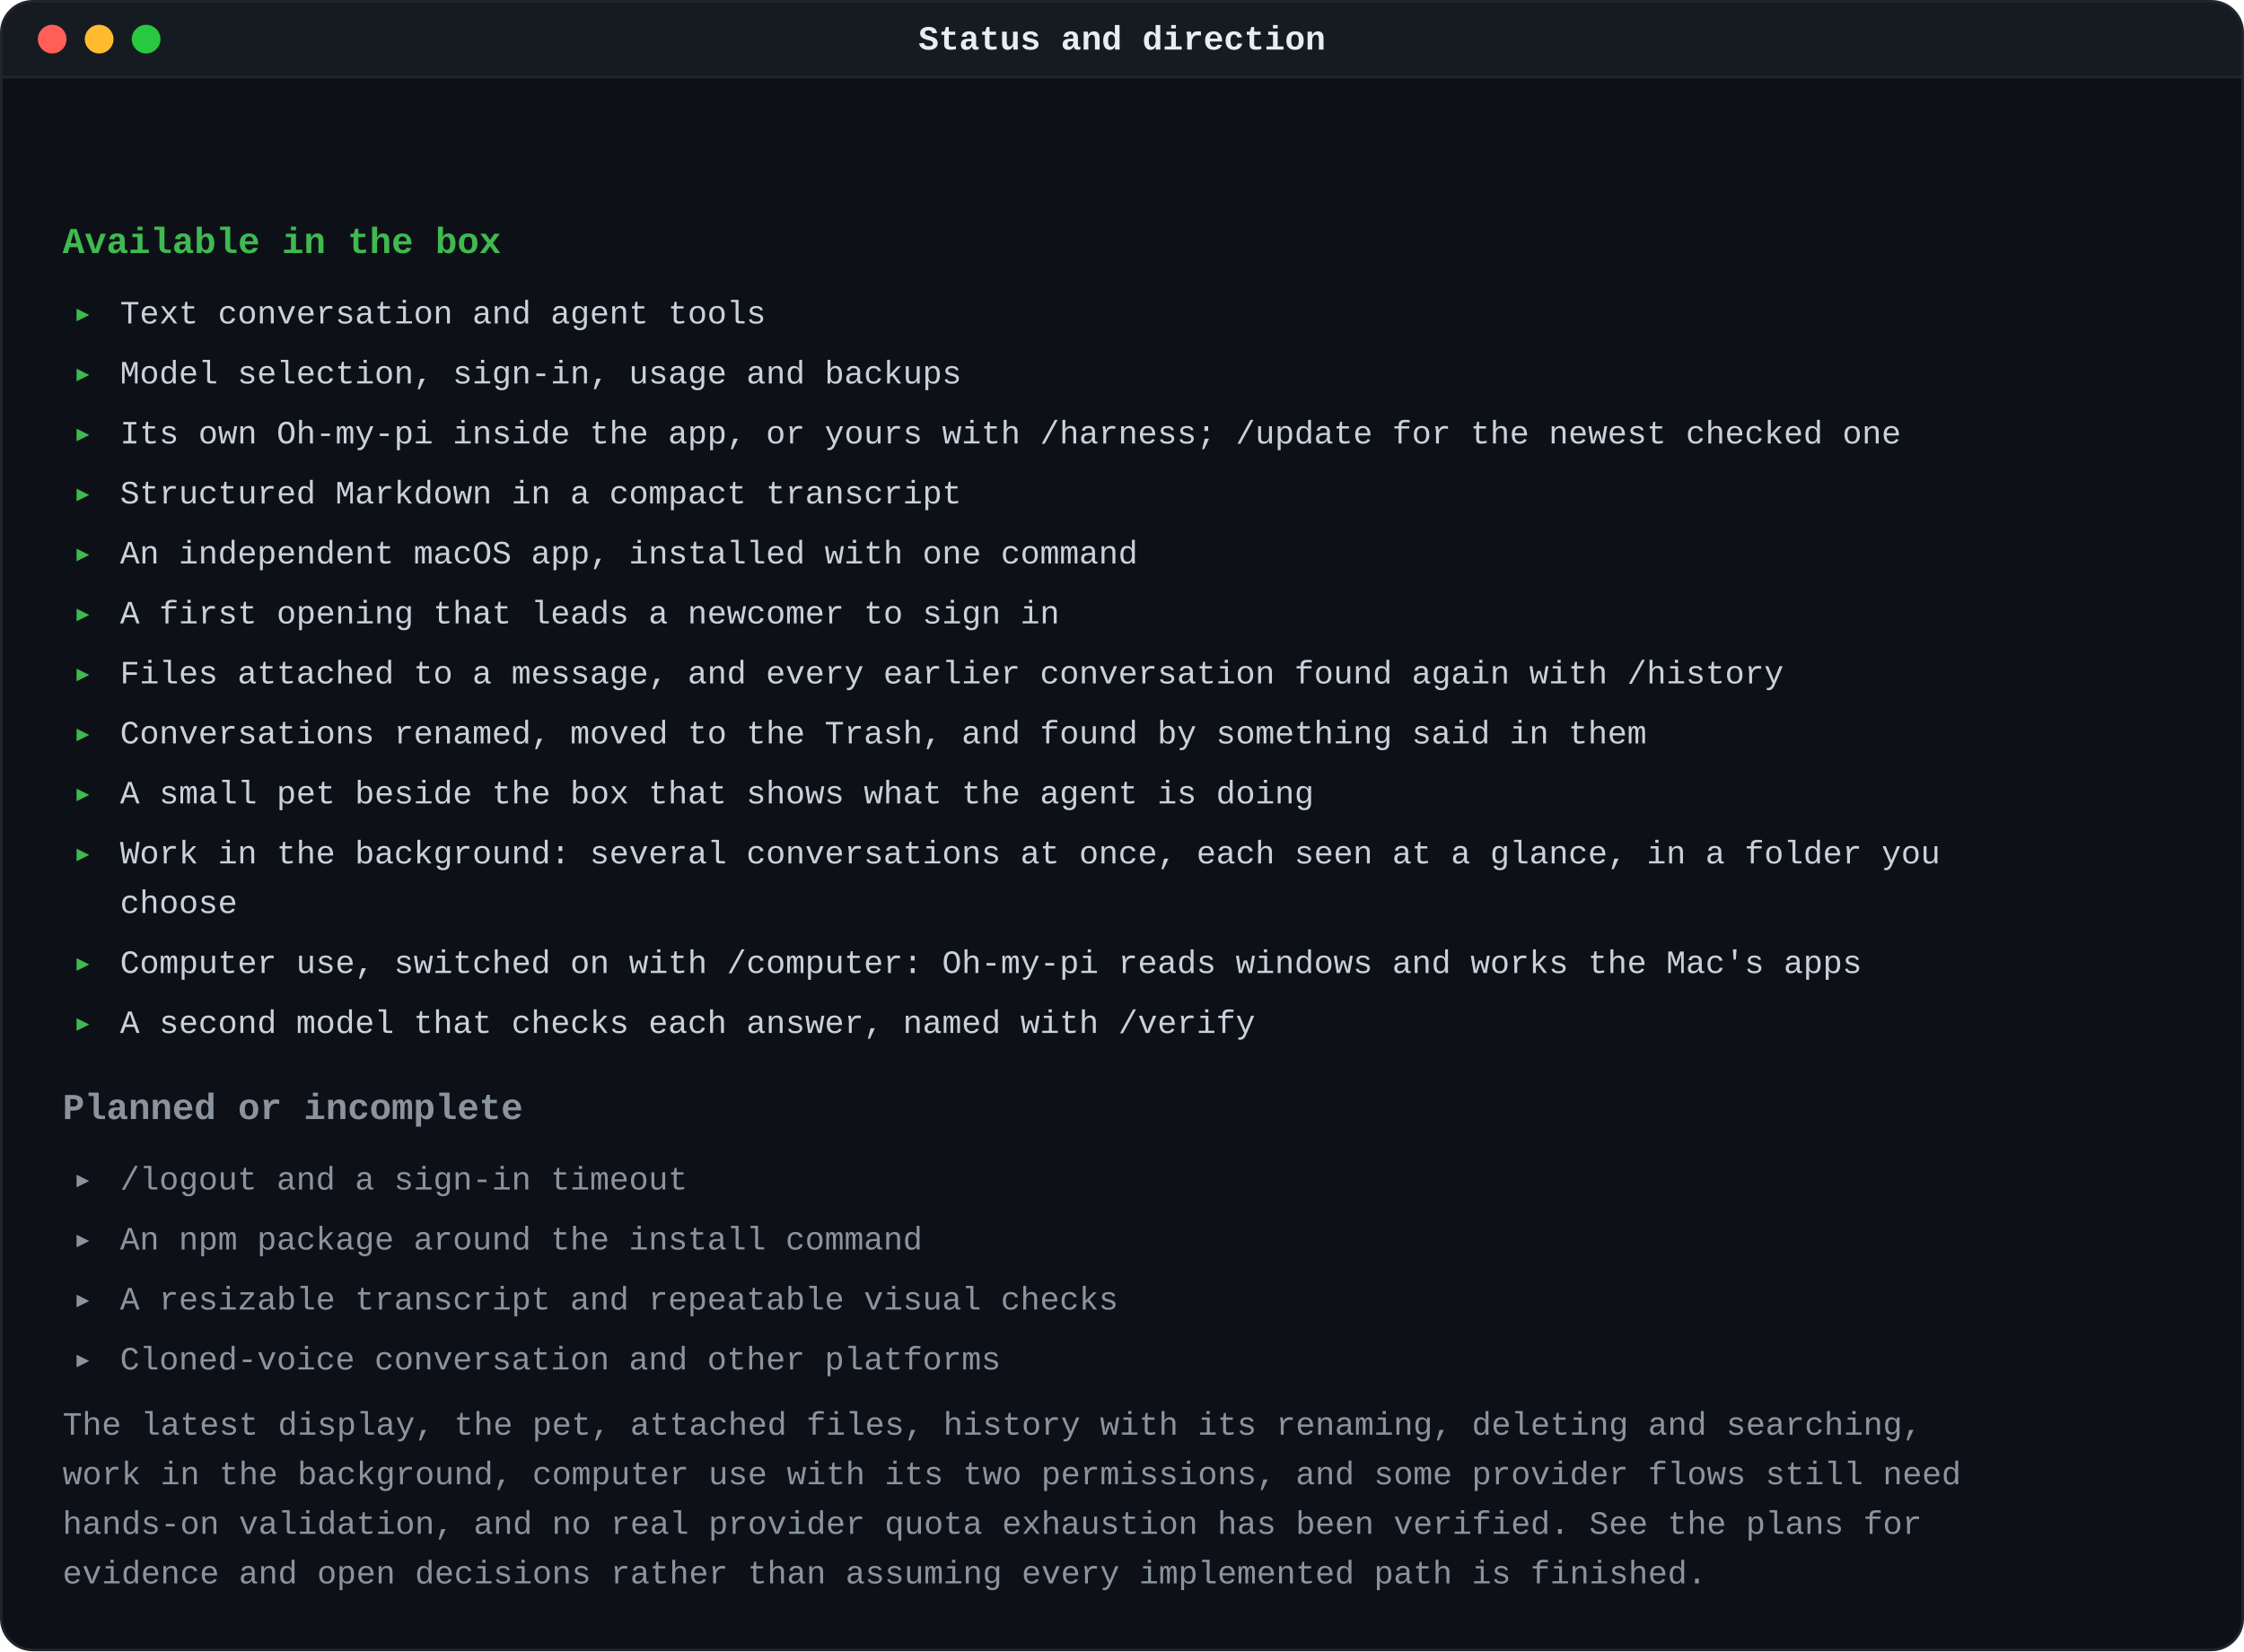
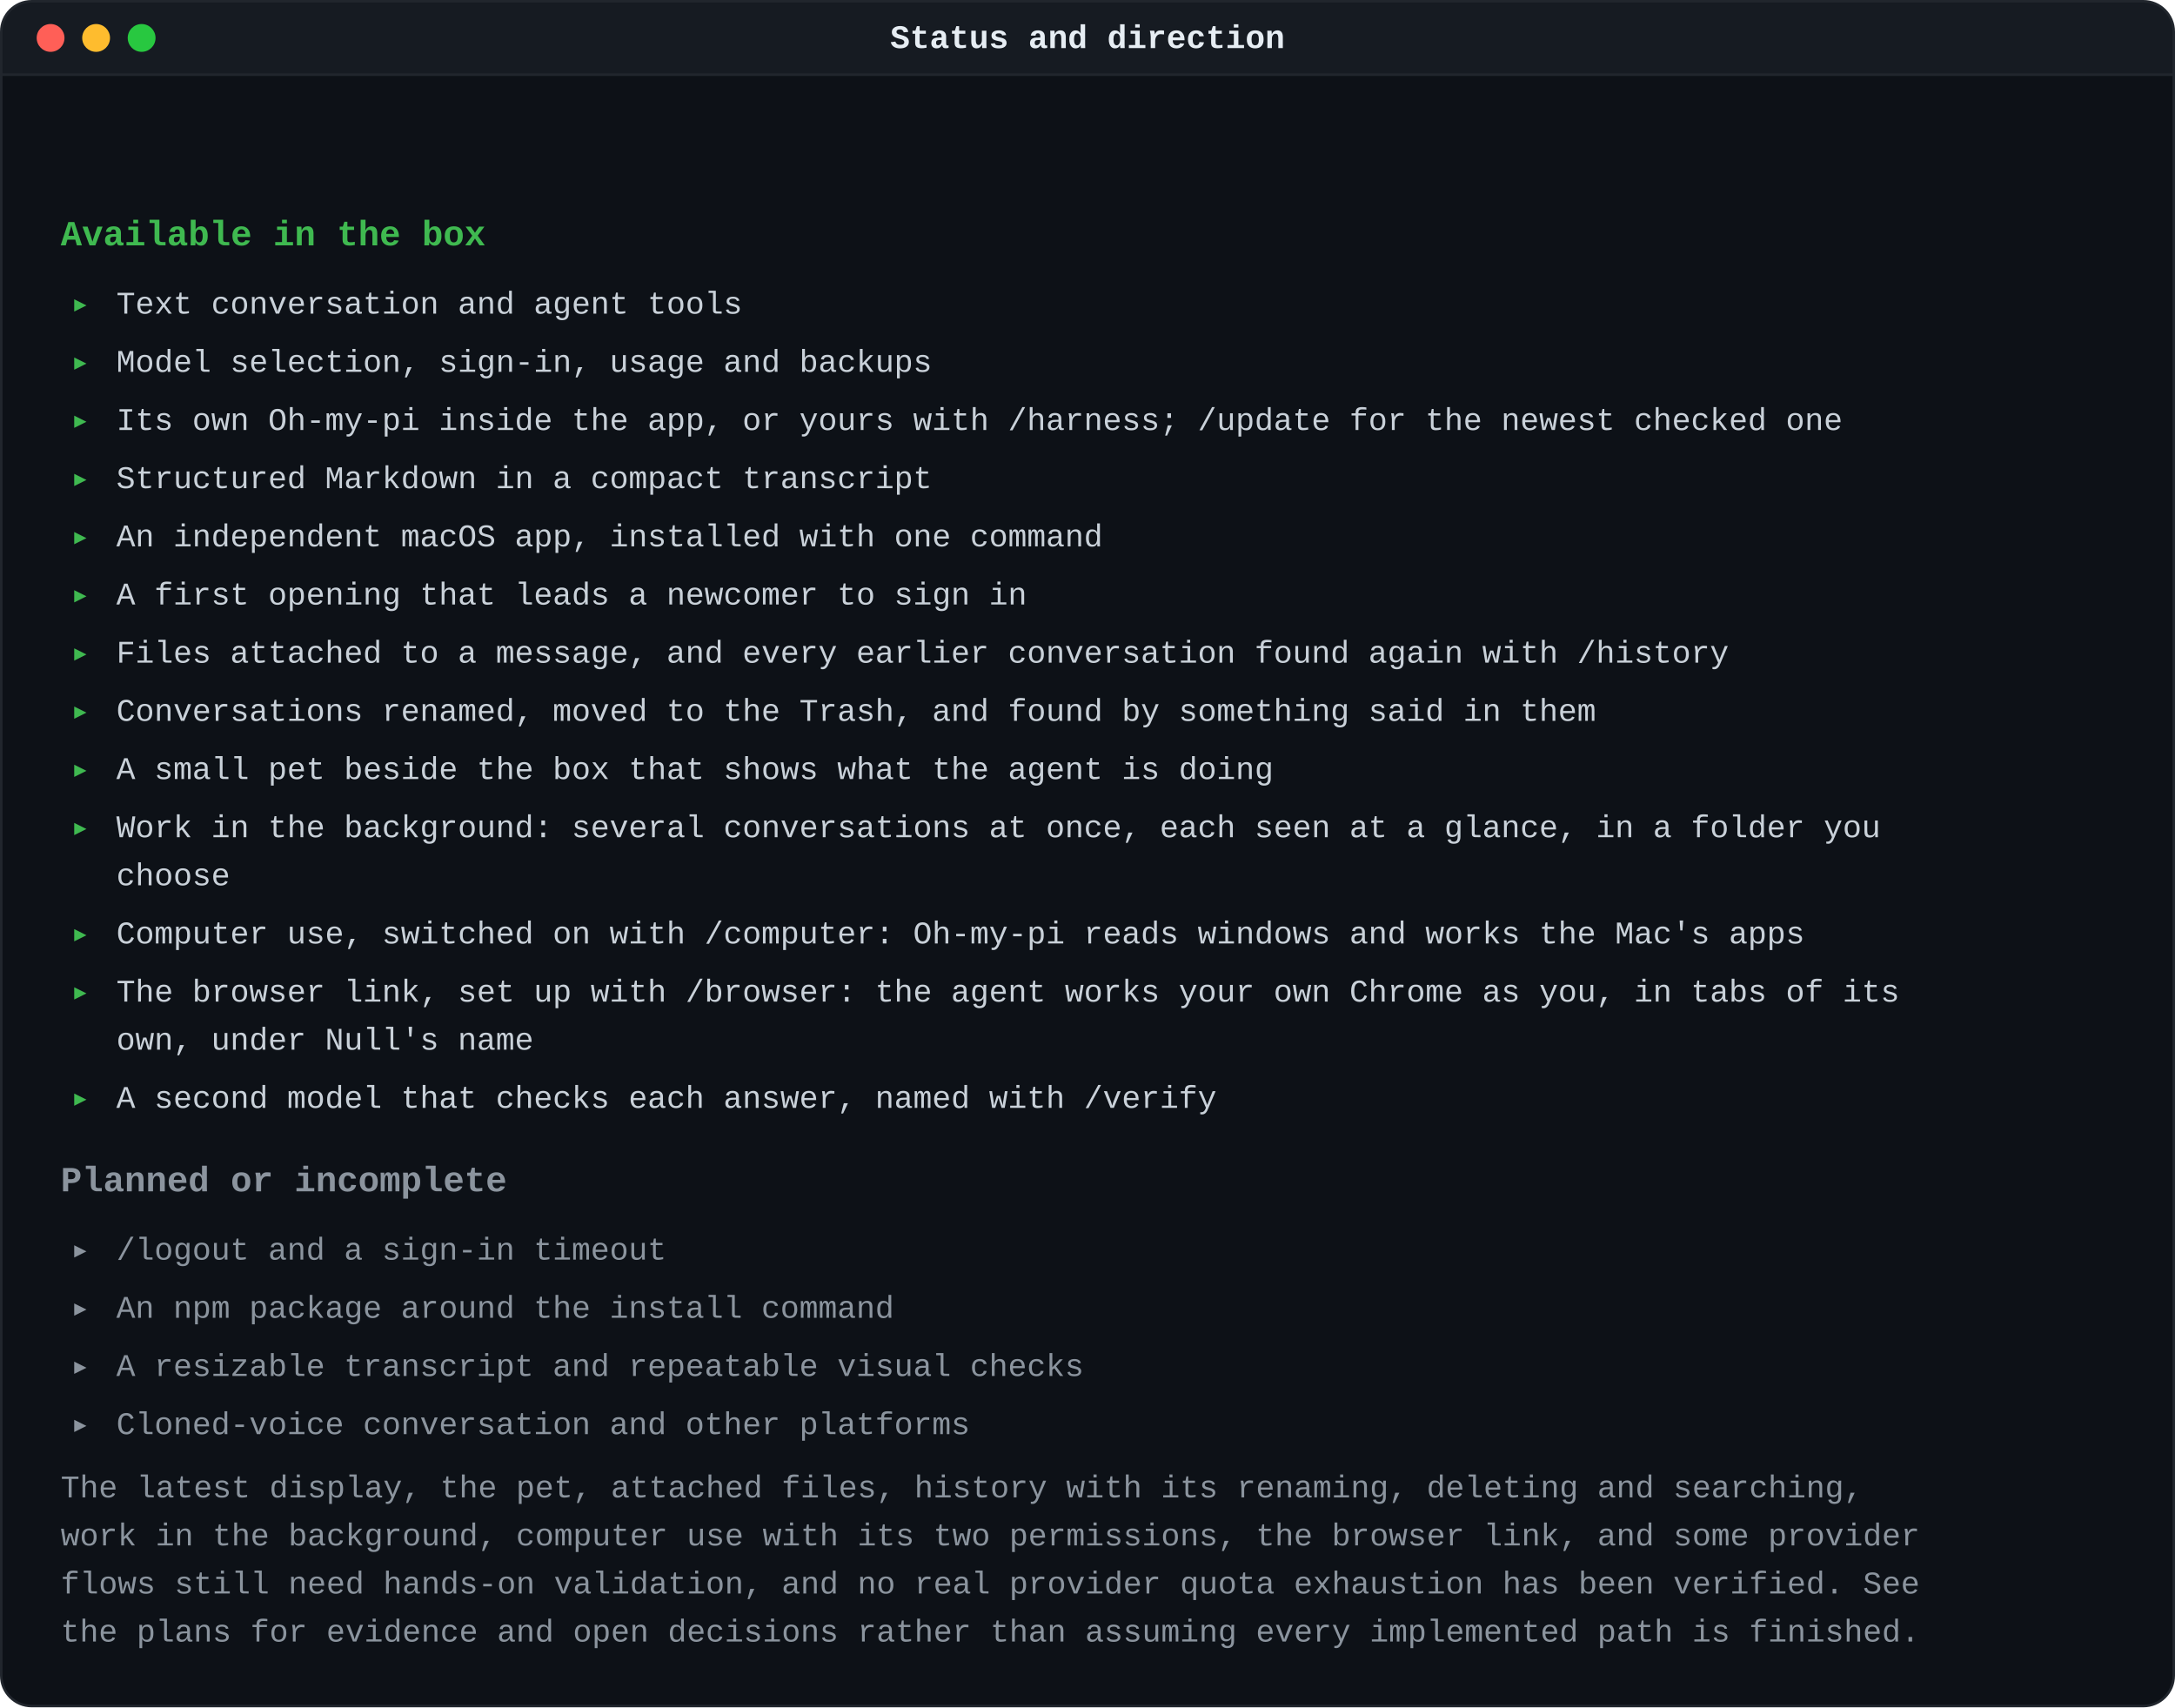
- <svg xmlns="http://www.w3.org/2000/svg" viewBox="0 0 860 633" width="860" height="633" fill="none" role="img" aria-label="Status and direction. Available in the box Text conversation and agent tools Model selection, sign-in, usage and backups Its own Oh-my-pi inside the app, or yours with /harness; /update for the newest checked one Structured Markdown in a compact transcript An independent macOS app, installed with one command A first opening that leads a newcomer to sign in Files attached to a message, and every earlier conversation found again with /history Conversations renamed, moved to the Trash, and found by something said in them A small pet beside the box that shows what the agent is doing Work in the background: several conversations at once, each seen at a glance, in a folder you choose Computer use, switched on with /computer: Oh-my-pi reads windows and works the Mac's apps A second model that checks each answer, named with /verify Planned or incomplete /logout and a sign-in timeout An npm package around the install command A resizable transcript and repeatable visual checks Cloned-voice conversation and other platforms The latest display, the pet, attached files, history with its renaming, deleting and searching, work in the background, computer use with its two permissions, and some provider flows still need hands-on validation, and no real provider quota exhaustion has been verified. See the plans for evidence and open decisions rather than assuming every implemented path is finished.">
+ <svg xmlns="http://www.w3.org/2000/svg" viewBox="0 0 860 675" width="860" height="675" fill="none" role="img" aria-label="Status and direction. Available in the box Text conversation and agent tools Model selection, sign-in, usage and backups Its own Oh-my-pi inside the app, or yours with /harness; /update for the newest checked one Structured Markdown in a compact transcript An independent macOS app, installed with one command A first opening that leads a newcomer to sign in Files attached to a message, and every earlier conversation found again with /history Conversations renamed, moved to the Trash, and found by something said in them A small pet beside the box that shows what the agent is doing Work in the background: several conversations at once, each seen at a glance, in a folder you choose Computer use, switched on with /computer: Oh-my-pi reads windows and works the Mac's apps The browser link, set up with /browser: the agent works your own Chrome as you, in tabs of its own, under Null's name A second model that checks each answer, named with /verify Planned or incomplete /logout and a sign-in timeout An npm package around the install command A resizable transcript and repeatable visual checks Cloned-voice conversation and other platforms The latest display, the pet, attached files, history with its renaming, deleting and searching, work in the background, computer use with its two permissions, the browser link, and some provider flows still need hands-on validation, and no real provider quota exhaustion has been verified. See the plans for evidence and open decisions rather than assuming every implemented path is finished.">
  <style>
    text { font-family: ui-monospace,SFMono-Regular,'SF Mono',Menlo,Consolas,'Liberation Mono',monospace; }
    .rise { animation: rise .35s ease-out both; }
    .fade { animation: fade .4s ease-out both; }
    .blink { animation: blink 1.1s steps(1) infinite; }
    @keyframes rise { from { opacity: 0; transform: translateY(4px); } }
    @keyframes fade { from { opacity: 0; } }
    @keyframes blink { 50% { opacity: 0; } }
    @keyframes hold { 0%, 99.9% { opacity: 1; } 100% { opacity: 0; } }
    @media (prefers-reduced-motion: reduce) { * { animation: none !important; } }
  </style>
  <clipPath id="win">
-     <rect x="0.5" y="0.5" width="859" height="632" rx="12" />
+     <rect x="0.5" y="0.5" width="859" height="674" rx="12" />
  </clipPath>
  <g clip-path="url(#win)">
-     <rect width="860" height="633" fill="#0D1117" />
+     <rect width="860" height="675" fill="#0D1117" />
    <rect width="860" height="30" fill="#161B22" />
    <path d="M0 29.5H860" stroke="#21262D" />
    <circle cx="20" cy="15.0" r="5.5" fill="#FF5F57" />
    <circle cx="38" cy="15.0" r="5.5" fill="#FEBC2E" />
    <circle cx="56" cy="15.0" r="5.5" fill="#28C840" />
    <text x="430.0" y="19.0" font-size="13" font-weight="600" fill="#E6EDF3" text-anchor="middle">Status and direction</text>
    <text x="24" y="97.0" font-size="14" font-weight="700" fill="#3FB950">Available in the box</text>
    <text x="28" y="124.0" font-size="12.5" fill="#3FB950">▸</text>
    <text x="46" y="124.0" font-size="12.5" fill="#C9D1D9">Text conversation and agent tools</text>
    <text x="28" y="147.0" font-size="12.5" fill="#3FB950">▸</text>
    <text x="46" y="147.0" font-size="12.5" fill="#C9D1D9">Model selection, sign-in, usage and backups</text>
    <text x="28" y="170.0" font-size="12.5" fill="#3FB950">▸</text>
    <text x="46" y="170.0" font-size="12.5" fill="#C9D1D9">Its own Oh-my-pi inside the app, or yours with /harness; /update for the newest checked one</text>
    <text x="28" y="193.0" font-size="12.5" fill="#3FB950">▸</text>
    <text x="46" y="193.0" font-size="12.5" fill="#C9D1D9">Structured Markdown in a compact transcript</text>
    <text x="28" y="216.0" font-size="12.5" fill="#3FB950">▸</text>
    <text x="46" y="216.0" font-size="12.5" fill="#C9D1D9">An independent macOS app, installed with one command</text>
    <text x="28" y="239.0" font-size="12.5" fill="#3FB950">▸</text>
    <text x="46" y="239.0" font-size="12.5" fill="#C9D1D9">A first opening that leads a newcomer to sign in</text>
    <text x="28" y="262.0" font-size="12.5" fill="#3FB950">▸</text>
    <text x="46" y="262.0" font-size="12.5" fill="#C9D1D9">Files attached to a message, and every earlier conversation found again with /history</text>
    <text x="28" y="285.0" font-size="12.5" fill="#3FB950">▸</text>
    <text x="46" y="285.0" font-size="12.5" fill="#C9D1D9">Conversations renamed, moved to the Trash, and found by something said in them</text>
    <text x="28" y="308.0" font-size="12.5" fill="#3FB950">▸</text>
    <text x="46" y="308.0" font-size="12.5" fill="#C9D1D9">A small pet beside the box that shows what the agent is doing</text>
    <text x="28" y="331.0" font-size="12.5" fill="#3FB950">▸</text>
    <text x="46" y="331.0" font-size="12.5" fill="#C9D1D9">Work in the background: several conversations at once, each seen at a glance, in a folder you</text>
    <text x="46" y="350.0" font-size="12.5" fill="#C9D1D9">choose</text>
    <text x="28" y="373.0" font-size="12.5" fill="#3FB950">▸</text>
    <text x="46" y="373.0" font-size="12.5" fill="#C9D1D9">Computer use, switched on with /computer: Oh-my-pi reads windows and works the Mac's apps</text>
    <text x="28" y="396.0" font-size="12.5" fill="#3FB950">▸</text>
-     <text x="46" y="396.0" font-size="12.5" fill="#C9D1D9">A second model that checks each answer, named with /verify</text>
-     <text x="24" y="429.0" font-size="14" font-weight="700" fill="#8B949E">Planned or incomplete</text>
-     <text x="28" y="456.0" font-size="12.5" fill="#8B949E">▸</text>
-     <text x="46" y="456.0" font-size="12.5" fill="#8B949E">/logout and a sign-in timeout</text>
-     <text x="28" y="479.0" font-size="12.5" fill="#8B949E">▸</text>
-     <text x="46" y="479.0" font-size="12.5" fill="#8B949E">An npm package around the install command</text>
-     <text x="28" y="502.0" font-size="12.5" fill="#8B949E">▸</text>
-     <text x="46" y="502.0" font-size="12.5" fill="#8B949E">A resizable transcript and repeatable visual checks</text>
-     <text x="28" y="525.0" font-size="12.5" fill="#8B949E">▸</text>
-     <text x="46" y="525.0" font-size="12.5" fill="#8B949E">Cloned-voice conversation and other platforms</text>
-     <text x="24" y="550.0" font-size="12.5" fill="#8B949E">The latest display, the pet, attached files, history with its renaming, deleting and searching,</text>
-     <text x="24" y="569.0" font-size="12.5" fill="#8B949E">work in the background, computer use with its two permissions, and some provider flows still need</text>
-     <text x="24" y="588.0" font-size="12.5" fill="#8B949E">hands-on validation, and no real provider quota exhaustion has been verified. See the plans for</text>
-     <text x="24" y="607.0" font-size="12.5" fill="#8B949E">evidence and open decisions rather than assuming every implemented path is finished.</text>
+     <text x="46" y="396.0" font-size="12.5" fill="#C9D1D9">The browser link, set up with /browser: the agent works your own Chrome as you, in tabs of its</text>
+     <text x="46" y="415.0" font-size="12.5" fill="#C9D1D9">own, under Null's name</text>
+     <text x="28" y="438.0" font-size="12.5" fill="#3FB950">▸</text>
+     <text x="46" y="438.0" font-size="12.5" fill="#C9D1D9">A second model that checks each answer, named with /verify</text>
+     <text x="24" y="471.0" font-size="14" font-weight="700" fill="#8B949E">Planned or incomplete</text>
+     <text x="28" y="498.0" font-size="12.5" fill="#8B949E">▸</text>
+     <text x="46" y="498.0" font-size="12.5" fill="#8B949E">/logout and a sign-in timeout</text>
+     <text x="28" y="521.0" font-size="12.5" fill="#8B949E">▸</text>
+     <text x="46" y="521.0" font-size="12.5" fill="#8B949E">An npm package around the install command</text>
+     <text x="28" y="544.0" font-size="12.5" fill="#8B949E">▸</text>
+     <text x="46" y="544.0" font-size="12.5" fill="#8B949E">A resizable transcript and repeatable visual checks</text>
+     <text x="28" y="567.0" font-size="12.5" fill="#8B949E">▸</text>
+     <text x="46" y="567.0" font-size="12.5" fill="#8B949E">Cloned-voice conversation and other platforms</text>
+     <text x="24" y="592.0" font-size="12.5" fill="#8B949E">The latest display, the pet, attached files, history with its renaming, deleting and searching,</text>
+     <text x="24" y="611.0" font-size="12.5" fill="#8B949E">work in the background, computer use with its two permissions, the browser link, and some provider</text>
+     <text x="24" y="630.0" font-size="12.5" fill="#8B949E">flows still need hands-on validation, and no real provider quota exhaustion has been verified. See</text>
+     <text x="24" y="649.0" font-size="12.5" fill="#8B949E">the plans for evidence and open decisions rather than assuming every implemented path is finished.</text>
  </g>
-   <rect x="0.5" y="0.5" width="859" height="632" rx="12" stroke="#21262D" />
+   <rect x="0.5" y="0.5" width="859" height="674" rx="12" stroke="#21262D" />
</svg>
